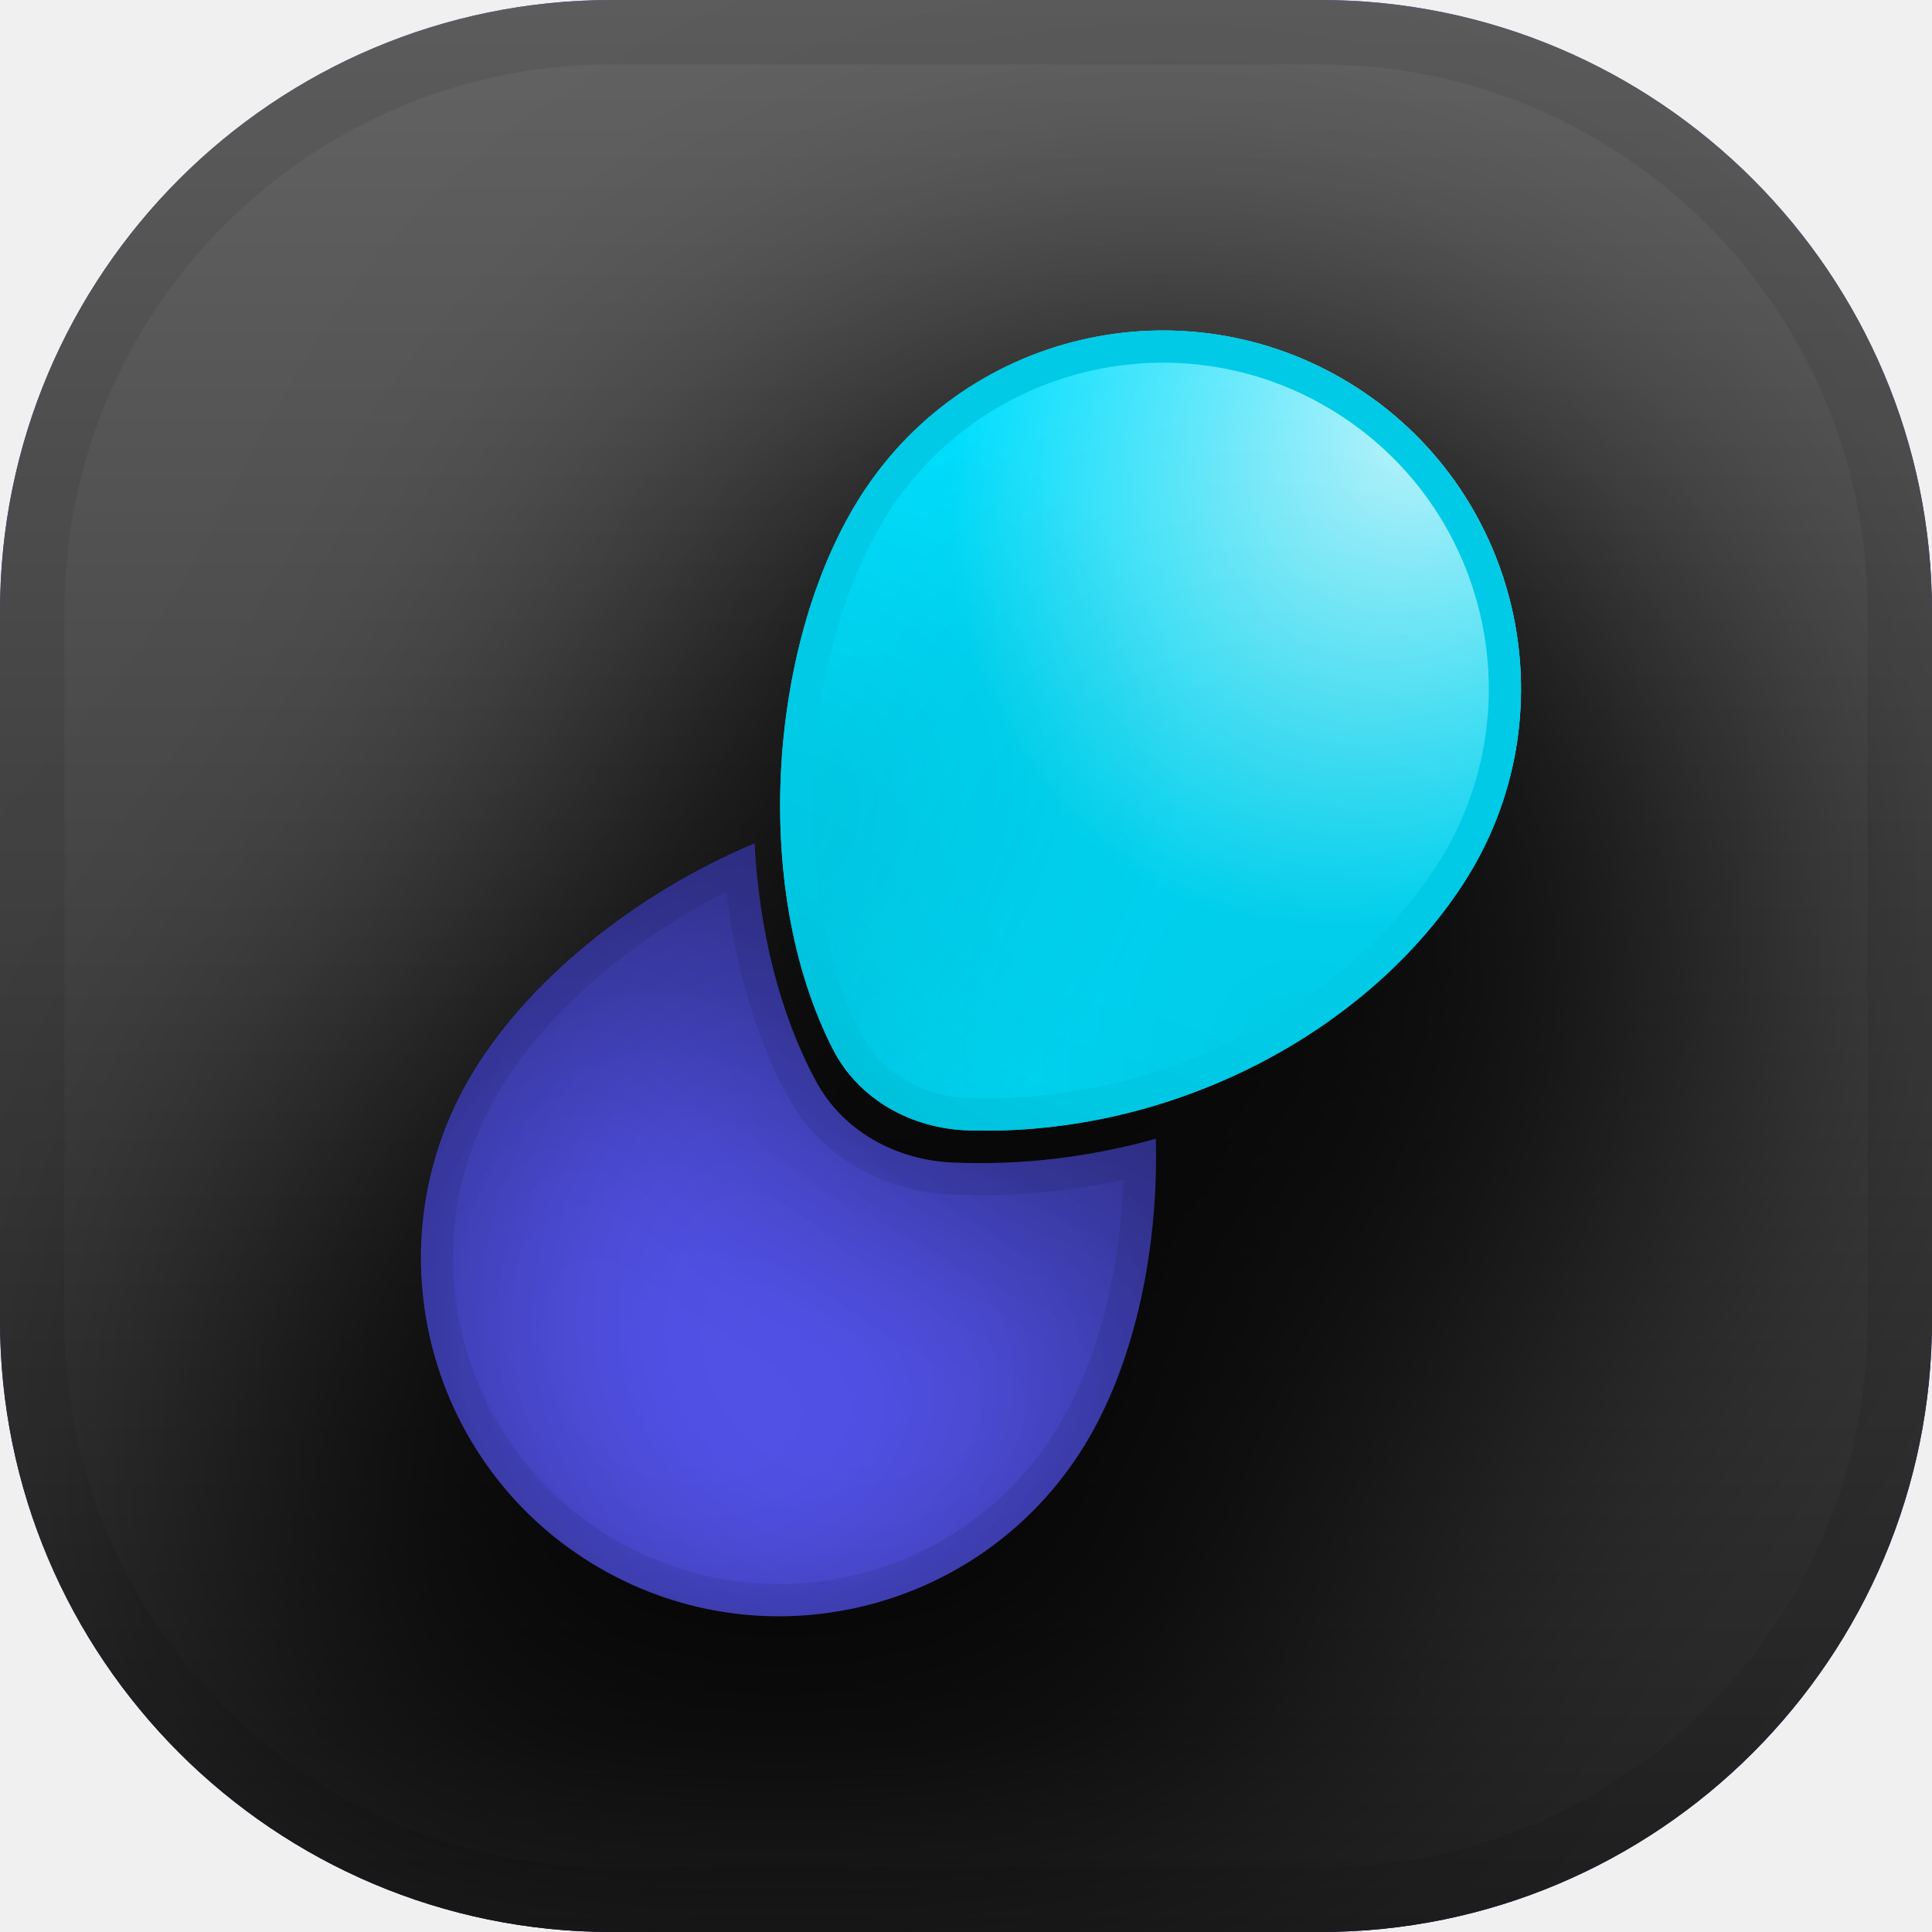
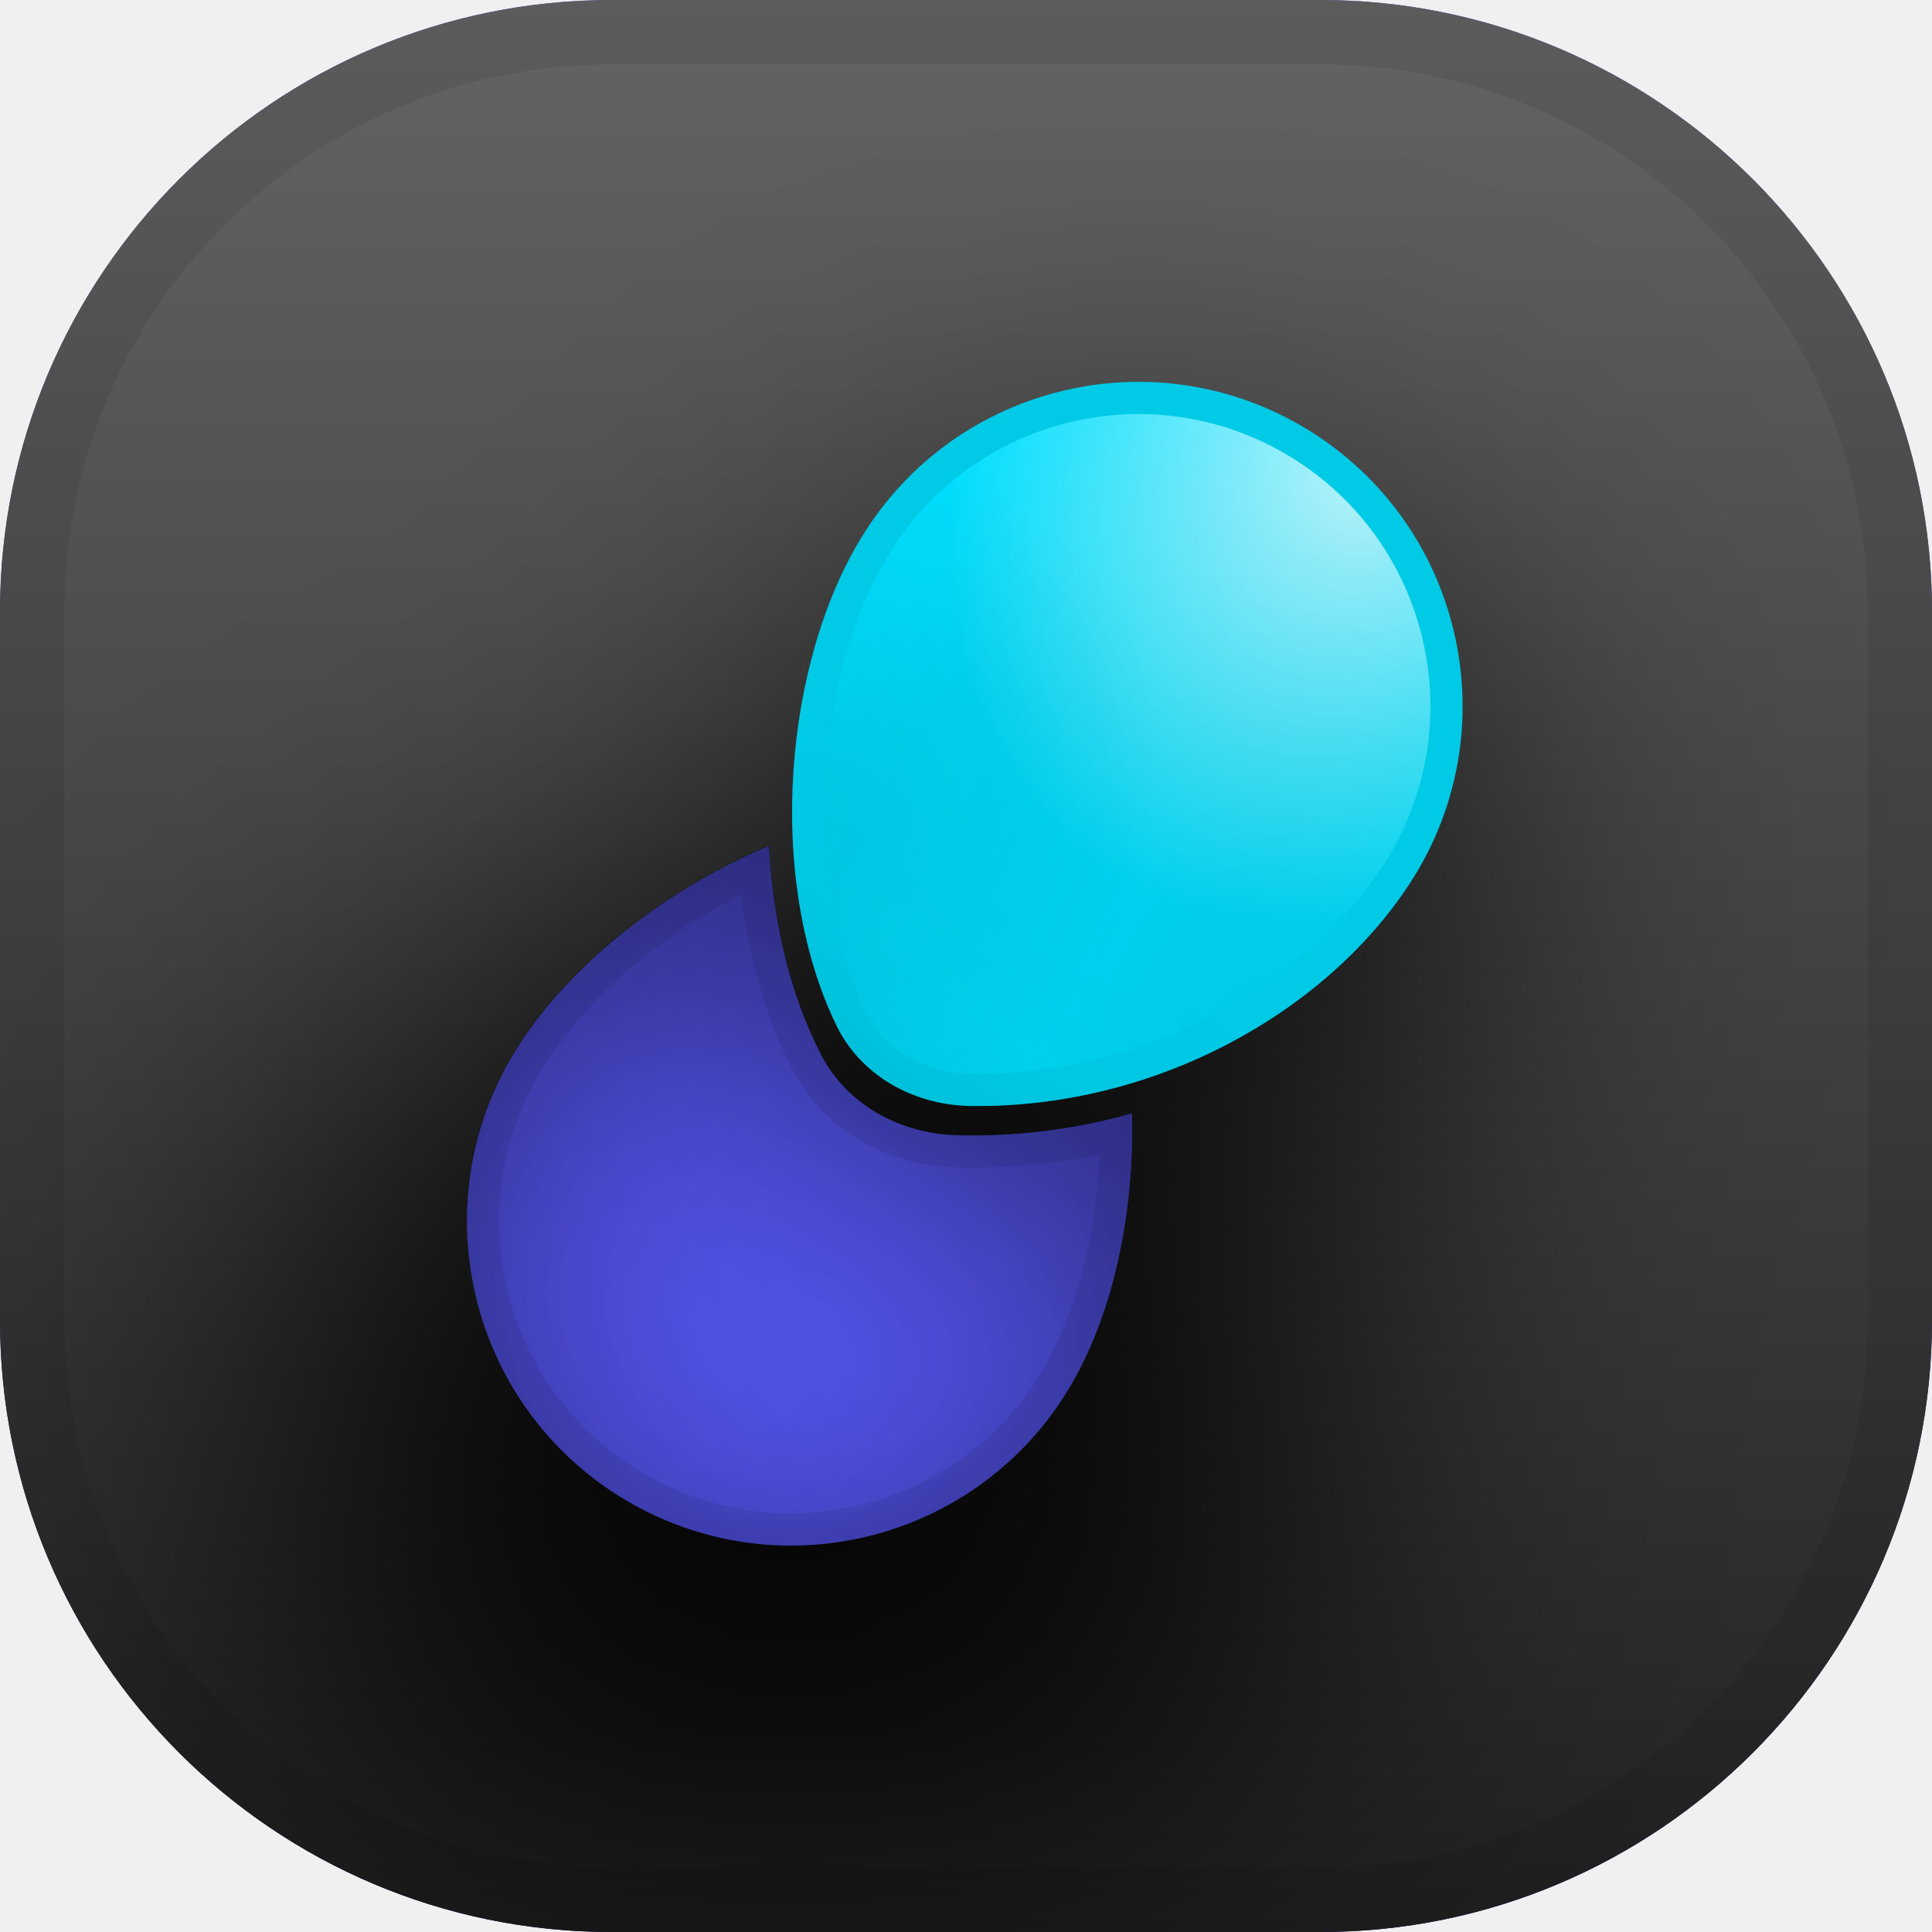
<svg xmlns="http://www.w3.org/2000/svg" width="120" height="120" viewBox="0 0 120 120" fill="none">
  <g clip-path="url(#clip0)">
    <rect width="120" height="120" rx="38" fill="url(#paint0_linear)" />
    <rect width="120" height="120" rx="38" fill="url(#paint1_linear)" />
    <g filter="url(#filter0_d)">
-       <g filter="url(#filter1_d)">
-         <path d="M90.881 54.9C85.001 63.955 72.996 70.595 60.144 70.21C56.643 70.106 53.343 68.306 51.744 65.189C46.535 55.036 47.794 39.536 53.557 30.662C60.25 20.355 74.031 17.426 84.338 24.119C94.645 30.812 97.574 44.593 90.881 54.9Z" fill="#00E0FF" />
-         <path d="M90.881 54.9C85.001 63.955 72.996 70.595 60.144 70.21C56.643 70.106 53.343 68.306 51.744 65.189C46.535 55.036 47.794 39.536 53.557 30.662C60.25 20.355 74.031 17.426 84.338 24.119C94.645 30.812 97.574 44.593 90.881 54.9Z" fill="url(#paint2_radial)" fill-opacity="0.75" />
-         <path d="M90.881 54.9C85.001 63.955 72.996 70.595 60.144 70.21C56.643 70.106 53.343 68.306 51.744 65.189C46.535 55.036 47.794 39.536 53.557 30.662C60.25 20.355 74.031 17.426 84.338 24.119C94.645 30.812 97.574 44.593 90.881 54.9Z" fill="url(#paint3_radial)" fill-opacity="0.1" />
-         <path d="M90.881 54.9C85.001 63.955 72.996 70.595 60.144 70.21C56.643 70.106 53.343 68.306 51.744 65.189C46.535 55.036 47.794 39.536 53.557 30.662C60.25 20.355 74.031 17.426 84.338 24.119C94.645 30.812 97.574 44.593 90.881 54.9Z" fill="url(#paint4_radial)" fill-opacity="0.1" />
-         <path d="M90.042 54.355C84.359 63.107 72.689 69.586 60.174 69.211C56.98 69.115 54.042 67.478 52.634 64.732C50.132 59.856 49.158 53.632 49.534 47.507C49.91 41.382 51.63 35.466 54.396 31.206C60.788 21.363 73.95 18.565 83.793 24.958C93.637 31.35 96.435 44.512 90.042 54.355Z" stroke="#00CAE6" stroke-width="2" />
-       </g>
-       <g filter="url(#filter2_dii)">
-         <mask id="path-5-inside-1" fill="white">
-           <path fill-rule="evenodd" clip-rule="evenodd" d="M46.872 52.371C39.386 55.502 32.571 61.043 29.126 67.01C22.981 77.653 26.628 91.262 37.271 97.406C47.913 103.551 61.522 99.904 67.667 89.262C70.525 84.312 71.969 77.5 71.79 70.727C67.768 71.855 63.498 72.396 59.148 72.204C55.649 72.049 52.362 70.258 50.696 67.176C48.386 62.901 47.153 57.709 46.872 52.371Z" />
+       <path d="M86.755 54.283C81.706 62.058 71.409 67.851 60.302 67.696C57.118 67.651 54.18 66.006 52.843 63.244C50.714 58.842 49.912 53.303 50.285 47.869C50.658 42.434 52.201 37.209 54.652 33.435C60.409 24.57 72.263 22.05 81.128 27.807C89.993 33.564 92.512 45.418 86.755 54.283Z" fill="#00E0FF" />
+       <path d="M86.755 54.283C81.706 62.058 71.409 67.851 60.302 67.696C57.118 67.651 54.18 66.006 52.843 63.244C50.714 58.842 49.912 53.303 50.285 47.869C50.658 42.434 52.201 37.209 54.652 33.435C60.409 24.57 72.263 22.05 81.128 27.807C89.993 33.564 92.512 45.418 86.755 54.283Z" fill="url(#paint2_radial)" fill-opacity="0.75" />
+       <path d="M86.755 54.283C81.706 62.058 71.409 67.851 60.302 67.696C57.118 67.651 54.18 66.006 52.843 63.244C50.714 58.842 49.912 53.303 50.285 47.869C50.658 42.434 52.201 37.209 54.652 33.435C60.409 24.57 72.263 22.05 81.128 27.807C89.993 33.564 92.512 45.418 86.755 54.283Z" fill="url(#paint3_radial)" fill-opacity="0.1" />
+       <path d="M86.755 54.283C81.706 62.058 71.409 67.851 60.302 67.696C57.118 67.651 54.18 66.006 52.843 63.244C50.714 58.842 49.912 53.303 50.285 47.869C50.658 42.434 52.201 37.209 54.652 33.435C60.409 24.57 72.263 22.05 81.128 27.807C89.993 33.564 92.512 45.418 86.755 54.283Z" fill="url(#paint4_radial)" fill-opacity="0.1" />
+       <path d="M86.755 54.283C81.706 62.058 71.409 67.851 60.302 67.696C57.118 67.651 54.18 66.006 52.843 63.244C50.714 58.842 49.912 53.303 50.285 47.869C50.658 42.434 52.201 37.209 54.652 33.435C60.409 24.57 72.263 22.05 81.128 27.807C89.993 33.564 92.512 45.418 86.755 54.283Z" stroke="#00CAE6" stroke-width="2" />
+       <g filter="url(#filter1_dii)">
+         <mask id="path-4-inside-1" fill="white">
+           <path fill-rule="evenodd" clip-rule="evenodd" d="M47.763 52.539C40.988 55.372 34.82 60.387 31.701 65.788C26.14 75.42 29.441 87.737 39.073 93.299C48.706 98.86 61.022 95.559 66.584 85.927C69.17 81.447 70.478 75.282 70.315 69.152C66.833 70.129 63.145 70.619 59.386 70.507C55.884 70.403 52.584 68.603 50.986 65.486C49.048 61.705 48.008 57.183 47.763 52.539Z" />
        </mask>
-         <path fill-rule="evenodd" clip-rule="evenodd" d="M46.872 52.371C39.386 55.502 32.571 61.043 29.126 67.01C22.981 77.653 26.628 91.262 37.271 97.406C47.913 103.551 61.522 99.904 67.667 89.262C70.525 84.312 71.969 77.5 71.79 70.727C67.768 71.855 63.498 72.396 59.148 72.204C55.649 72.049 52.362 70.258 50.696 67.176C48.386 62.901 47.153 57.709 46.872 52.371Z" fill="#5353EC" />
-         <path fill-rule="evenodd" clip-rule="evenodd" d="M46.872 52.371C39.386 55.502 32.571 61.043 29.126 67.01C22.981 77.653 26.628 91.262 37.271 97.406C47.913 103.551 61.522 99.904 67.667 89.262C70.525 84.312 71.969 77.5 71.79 70.727C67.768 71.855 63.498 72.396 59.148 72.204C55.649 72.049 52.362 70.258 50.696 67.176C48.386 62.901 47.153 57.709 46.872 52.371Z" fill="url(#paint5_radial)" fill-opacity="0.15" />
-         <path d="M29.126 67.01L30.858 68.01L30.858 68.01L29.126 67.01ZM46.872 52.371L48.869 52.266L48.72 49.431L46.1 50.526L46.872 52.371ZM37.271 97.406L38.271 95.674L37.271 97.406ZM67.667 89.262L65.935 88.262L65.935 88.262L67.667 89.262ZM71.79 70.727L73.789 70.674L73.721 68.108L71.249 68.801L71.79 70.727ZM59.148 72.204L59.06 74.202L59.06 74.202L59.148 72.204ZM50.696 67.176L52.456 66.225L52.456 66.225L50.696 67.176ZM30.858 68.01C34.039 62.501 40.469 57.217 47.644 54.217L46.1 50.526C38.303 53.787 31.103 59.585 27.394 66.01L30.858 68.01ZM38.271 95.674C28.584 90.082 25.266 77.696 30.858 68.01L27.394 66.01C20.697 77.609 24.671 92.442 36.271 99.138L38.271 95.674ZM65.935 88.262C60.343 97.948 47.957 101.267 38.271 95.674L36.271 99.138C47.87 105.835 62.702 101.861 69.399 90.262L65.935 88.262ZM69.79 70.78C69.963 77.279 68.566 83.704 65.935 88.262L69.399 90.262C72.484 84.919 73.976 77.721 73.789 70.674L69.79 70.78ZM71.249 68.801C67.421 69.875 63.364 70.388 59.237 70.206L59.06 74.202C63.633 74.404 68.114 73.835 72.33 72.653L71.249 68.801ZM59.237 70.206C56.334 70.077 53.74 68.601 52.456 66.225L48.937 68.127C50.984 71.915 54.964 74.02 59.06 74.202L59.237 70.206ZM52.456 66.225C50.318 62.271 49.139 57.384 48.869 52.266L44.875 52.477C45.167 58.034 46.453 63.532 48.937 68.127L52.456 66.225Z" fill="black" fill-opacity="0.08" mask="url(#path-5-inside-1)" />
+         <path fill-rule="evenodd" clip-rule="evenodd" d="M47.763 52.539C40.988 55.372 34.82 60.387 31.701 65.788C26.14 75.42 29.441 87.737 39.073 93.299C48.706 98.86 61.022 95.559 66.584 85.927C69.17 81.447 70.478 75.282 70.315 69.152C66.833 70.129 63.145 70.619 59.386 70.507C55.884 70.403 52.584 68.603 50.986 65.486C49.048 61.705 48.008 57.183 47.763 52.539Z" fill="#5353EC" />
+         <path fill-rule="evenodd" clip-rule="evenodd" d="M47.763 52.539C40.988 55.372 34.82 60.387 31.701 65.788C26.14 75.42 29.441 87.737 39.073 93.299C48.706 98.86 61.022 95.559 66.584 85.927C69.17 81.447 70.478 75.282 70.315 69.152C66.833 70.129 63.145 70.619 59.386 70.507C55.884 70.403 52.584 68.603 50.986 65.486C49.048 61.705 48.008 57.183 47.763 52.539Z" fill="url(#paint5_radial)" fill-opacity="0.15" />
+         <path d="M31.701 65.788L29.97 64.788L29.97 64.788L31.701 65.788ZM47.763 52.539L49.76 52.434L49.611 49.598L46.991 50.694L47.763 52.539ZM39.073 93.299L40.073 91.567L40.073 91.567L39.073 93.299ZM66.584 85.927L68.316 86.927L68.316 86.927L66.584 85.927ZM70.315 69.152L72.314 69.099L72.246 66.533L69.775 67.226L70.315 69.152ZM59.386 70.507L59.445 68.508L59.445 68.508L59.386 70.507ZM50.986 65.486L49.206 66.398L49.206 66.398L50.986 65.486ZM33.434 66.788C36.287 61.845 42.071 57.087 48.535 54.384L46.991 50.694C39.904 53.658 33.352 58.929 29.97 64.788L33.434 66.788ZM40.073 91.567C31.397 86.558 28.424 75.464 33.434 66.788L29.97 64.788C23.856 75.377 27.484 88.917 38.073 95.031L40.073 91.567ZM64.852 84.927C59.843 93.603 48.749 96.576 40.073 91.567L38.073 95.031C48.662 101.144 62.202 97.516 68.316 86.927L64.852 84.927ZM68.316 69.205C68.471 75.061 67.212 80.84 64.852 84.927L68.316 86.927C71.129 82.054 72.484 75.503 72.314 69.099L68.316 69.205ZM69.775 67.226C66.478 68.151 62.993 68.614 59.445 68.508L59.326 72.507C63.298 72.624 67.188 72.106 70.855 71.078L69.775 67.226ZM59.445 68.508C56.559 68.422 53.983 66.947 52.766 64.573L49.206 66.398C51.186 70.259 55.209 72.384 59.326 72.507L59.445 68.508ZM52.766 64.573C50.984 61.098 49.993 56.865 49.76 52.434L45.766 52.644C46.022 57.502 47.112 62.313 49.206 66.398L52.766 64.573Z" fill="black" fill-opacity="0.08" mask="url(#path-4-inside-1)" />
      </g>
    </g>
  </g>
  <rect x="2" y="2" width="116" height="116" rx="36" stroke="black" stroke-opacity="0.08" stroke-width="4" />
  <defs>
-     <filter id="filter0_d" x="-23.859" y="-28" width="176.859" height="188.391" filterUnits="userSpaceOnUse" color-interpolation-filters="sRGB">
+     <filter id="filter0_d" x="-21" y="-24" width="169.562" height="180" filterUnits="userSpaceOnUse" color-interpolation-filters="sRGB">
      <feFlood flood-opacity="0" result="BackgroundImageFix" />
      <feColorMatrix in="SourceAlpha" type="matrix" values="0 0 0 0 0 0 0 0 0 0 0 0 0 0 0 0 0 0 127 0" />
      <feOffset dy="10" />
      <feGaussianBlur stdDeviation="25" />
      <feColorMatrix type="matrix" values="0 0 0 0 0 0 0 0 0 0 0 0 0 0 0 0 0 0 0.85 0" />
      <feBlend mode="normal" in2="BackgroundImageFix" result="effect1_dropShadow" />
      <feBlend mode="normal" in="SourceGraphic" in2="effect1_dropShadow" result="shape" />
    </filter>
-     <filter id="filter1_d" x="21.614" y="2" width="96.386" height="98.991" filterUnits="userSpaceOnUse" color-interpolation-filters="sRGB">
-       <feFlood flood-opacity="0" result="BackgroundImageFix" />
-       <feColorMatrix in="SourceAlpha" type="matrix" values="0 0 0 0 0 0 0 0 0 0 0 0 0 0 0 0 0 0 127 0" />
-       <feOffset dy="5" />
-       <feGaussianBlur stdDeviation="7.5" />
-       <feColorMatrix type="matrix" values="0 0 0 0 0 0 0 0 0 0 0 0 0 0 0 0 0 0 0.15 0" />
-       <feBlend mode="normal" in2="BackgroundImageFix" result="effect1_dropShadow" />
-       <feBlend mode="normal" in="SourceGraphic" in2="effect1_dropShadow" result="shape" />
-     </filter>
-     <filter id="filter2_dii" x="11.141" y="42.371" width="75.663" height="78.02" filterUnits="userSpaceOnUse" color-interpolation-filters="sRGB">
+     <filter id="filter1_dii" x="14" y="42.539" width="71.329" height="73.461" filterUnits="userSpaceOnUse" color-interpolation-filters="sRGB">
      <feFlood flood-opacity="0" result="BackgroundImageFix" />
      <feColorMatrix in="SourceAlpha" type="matrix" values="0 0 0 0 0 0 0 0 0 0 0 0 0 0 0 0 0 0 127 0" />
      <feOffset dy="5" />
      <feGaussianBlur stdDeviation="7.5" />
      <feColorMatrix type="matrix" values="0 0 0 0 0 0 0 0 0 0 0 0 0 0 0 0 0 0 0.15 0" />
      <feBlend mode="normal" in2="BackgroundImageFix" result="effect1_dropShadow" />
      <feBlend mode="normal" in="SourceGraphic" in2="effect1_dropShadow" result="shape" />
      <feColorMatrix in="SourceAlpha" type="matrix" values="0 0 0 0 0 0 0 0 0 0 0 0 0 0 0 0 0 0 127 0" result="hardAlpha" />
      <feOffset dx="-5" dy="4" />
      <feGaussianBlur stdDeviation="7.5" />
      <feComposite in2="hardAlpha" operator="arithmetic" k2="-1" k3="1" />
      <feColorMatrix type="matrix" values="0 0 0 0 0 0 0 0 0 0 0 0 0 0 0 0 0 0 0.25 0" />
      <feBlend mode="normal" in2="shape" result="effect2_innerShadow" />
      <feColorMatrix in="SourceAlpha" type="matrix" values="0 0 0 0 0 0 0 0 0 0 0 0 0 0 0 0 0 0 127 0" result="hardAlpha" />
      <feOffset dx="5" dy="4" />
      <feGaussianBlur stdDeviation="7.5" />
      <feComposite in2="hardAlpha" operator="arithmetic" k2="-1" k3="1" />
      <feColorMatrix type="matrix" values="0 0 0 0 0 0 0 0 0 0 0 0 0 0 0 0 0 0 0.25 0" />
      <feBlend mode="normal" in2="effect2_innerShadow" result="effect3_innerShadow" />
    </filter>
    <linearGradient id="paint0_linear" x1="60" y1="0" x2="60" y2="120" gradientUnits="userSpaceOnUse">
      <stop stop-color="#5353EC" />
      <stop offset="1" stop-color="#000088" />
    </linearGradient>
    <linearGradient id="paint1_linear" x1="60" y1="0" x2="60" y2="120" gradientUnits="userSpaceOnUse">
      <stop stop-color="#646464" />
      <stop offset="1" stop-color="#222121" />
    </linearGradient>
-     <radialGradient id="paint2_radial" cx="0" cy="0" r="1" gradientUnits="userSpaceOnUse" gradientTransform="translate(88.5542 26.2539) rotate(125.754) scale(33.4381 27.4193)">
+     <radialGradient id="paint2_radial" cx="0" cy="0" r="1" gradientUnits="userSpaceOnUse" gradientTransform="translate(85.4881 28.9008) rotate(125.754) scale(30.2638 24.8163)">
      <stop stop-color="white" />
      <stop offset="1" stop-color="white" stop-opacity="0" />
    </radialGradient>
-     <radialGradient id="paint3_radial" cx="0" cy="0" r="1" gradientUnits="userSpaceOnUse" gradientTransform="translate(47.3071 51.2192) rotate(-40.3645) scale(28.4917 23.3632)">
+     <radialGradient id="paint3_radial" cx="0" cy="0" r="1" gradientUnits="userSpaceOnUse" gradientTransform="translate(48.1567 51.496) rotate(-40.3645) scale(25.7869 21.1453)">
      <stop />
      <stop offset="1" stop-opacity="0" />
    </radialGradient>
-     <radialGradient id="paint4_radial" cx="0" cy="0" r="1" gradientUnits="userSpaceOnUse" gradientTransform="translate(81.4987 67.501) rotate(-104.184) scale(50.941 41.7716)">
+     <radialGradient id="paint4_radial" cx="0" cy="0" r="1" gradientUnits="userSpaceOnUse" gradientTransform="translate(79.1024 66.2321) rotate(-104.184) scale(46.105 37.8061)">
      <stop />
      <stop offset="1" stop-opacity="0" />
    </radialGradient>
-     <radialGradient id="paint5_radial" cx="0" cy="0" r="1" gradientUnits="userSpaceOnUse" gradientTransform="translate(80.956 44.1638) rotate(127.694) scale(30.1786 24.7464)">
+     <radialGradient id="paint5_radial" cx="0" cy="0" r="1" gradientUnits="userSpaceOnUse" gradientTransform="translate(78.6113 45.1104) rotate(127.694) scale(27.3136 22.3972)">
      <stop stop-color="white" />
      <stop offset="1" stop-color="white" stop-opacity="0" />
    </radialGradient>
    <clipPath id="clip0">
      <rect width="120" height="120" rx="38" fill="white" />
    </clipPath>
  </defs>
</svg>
